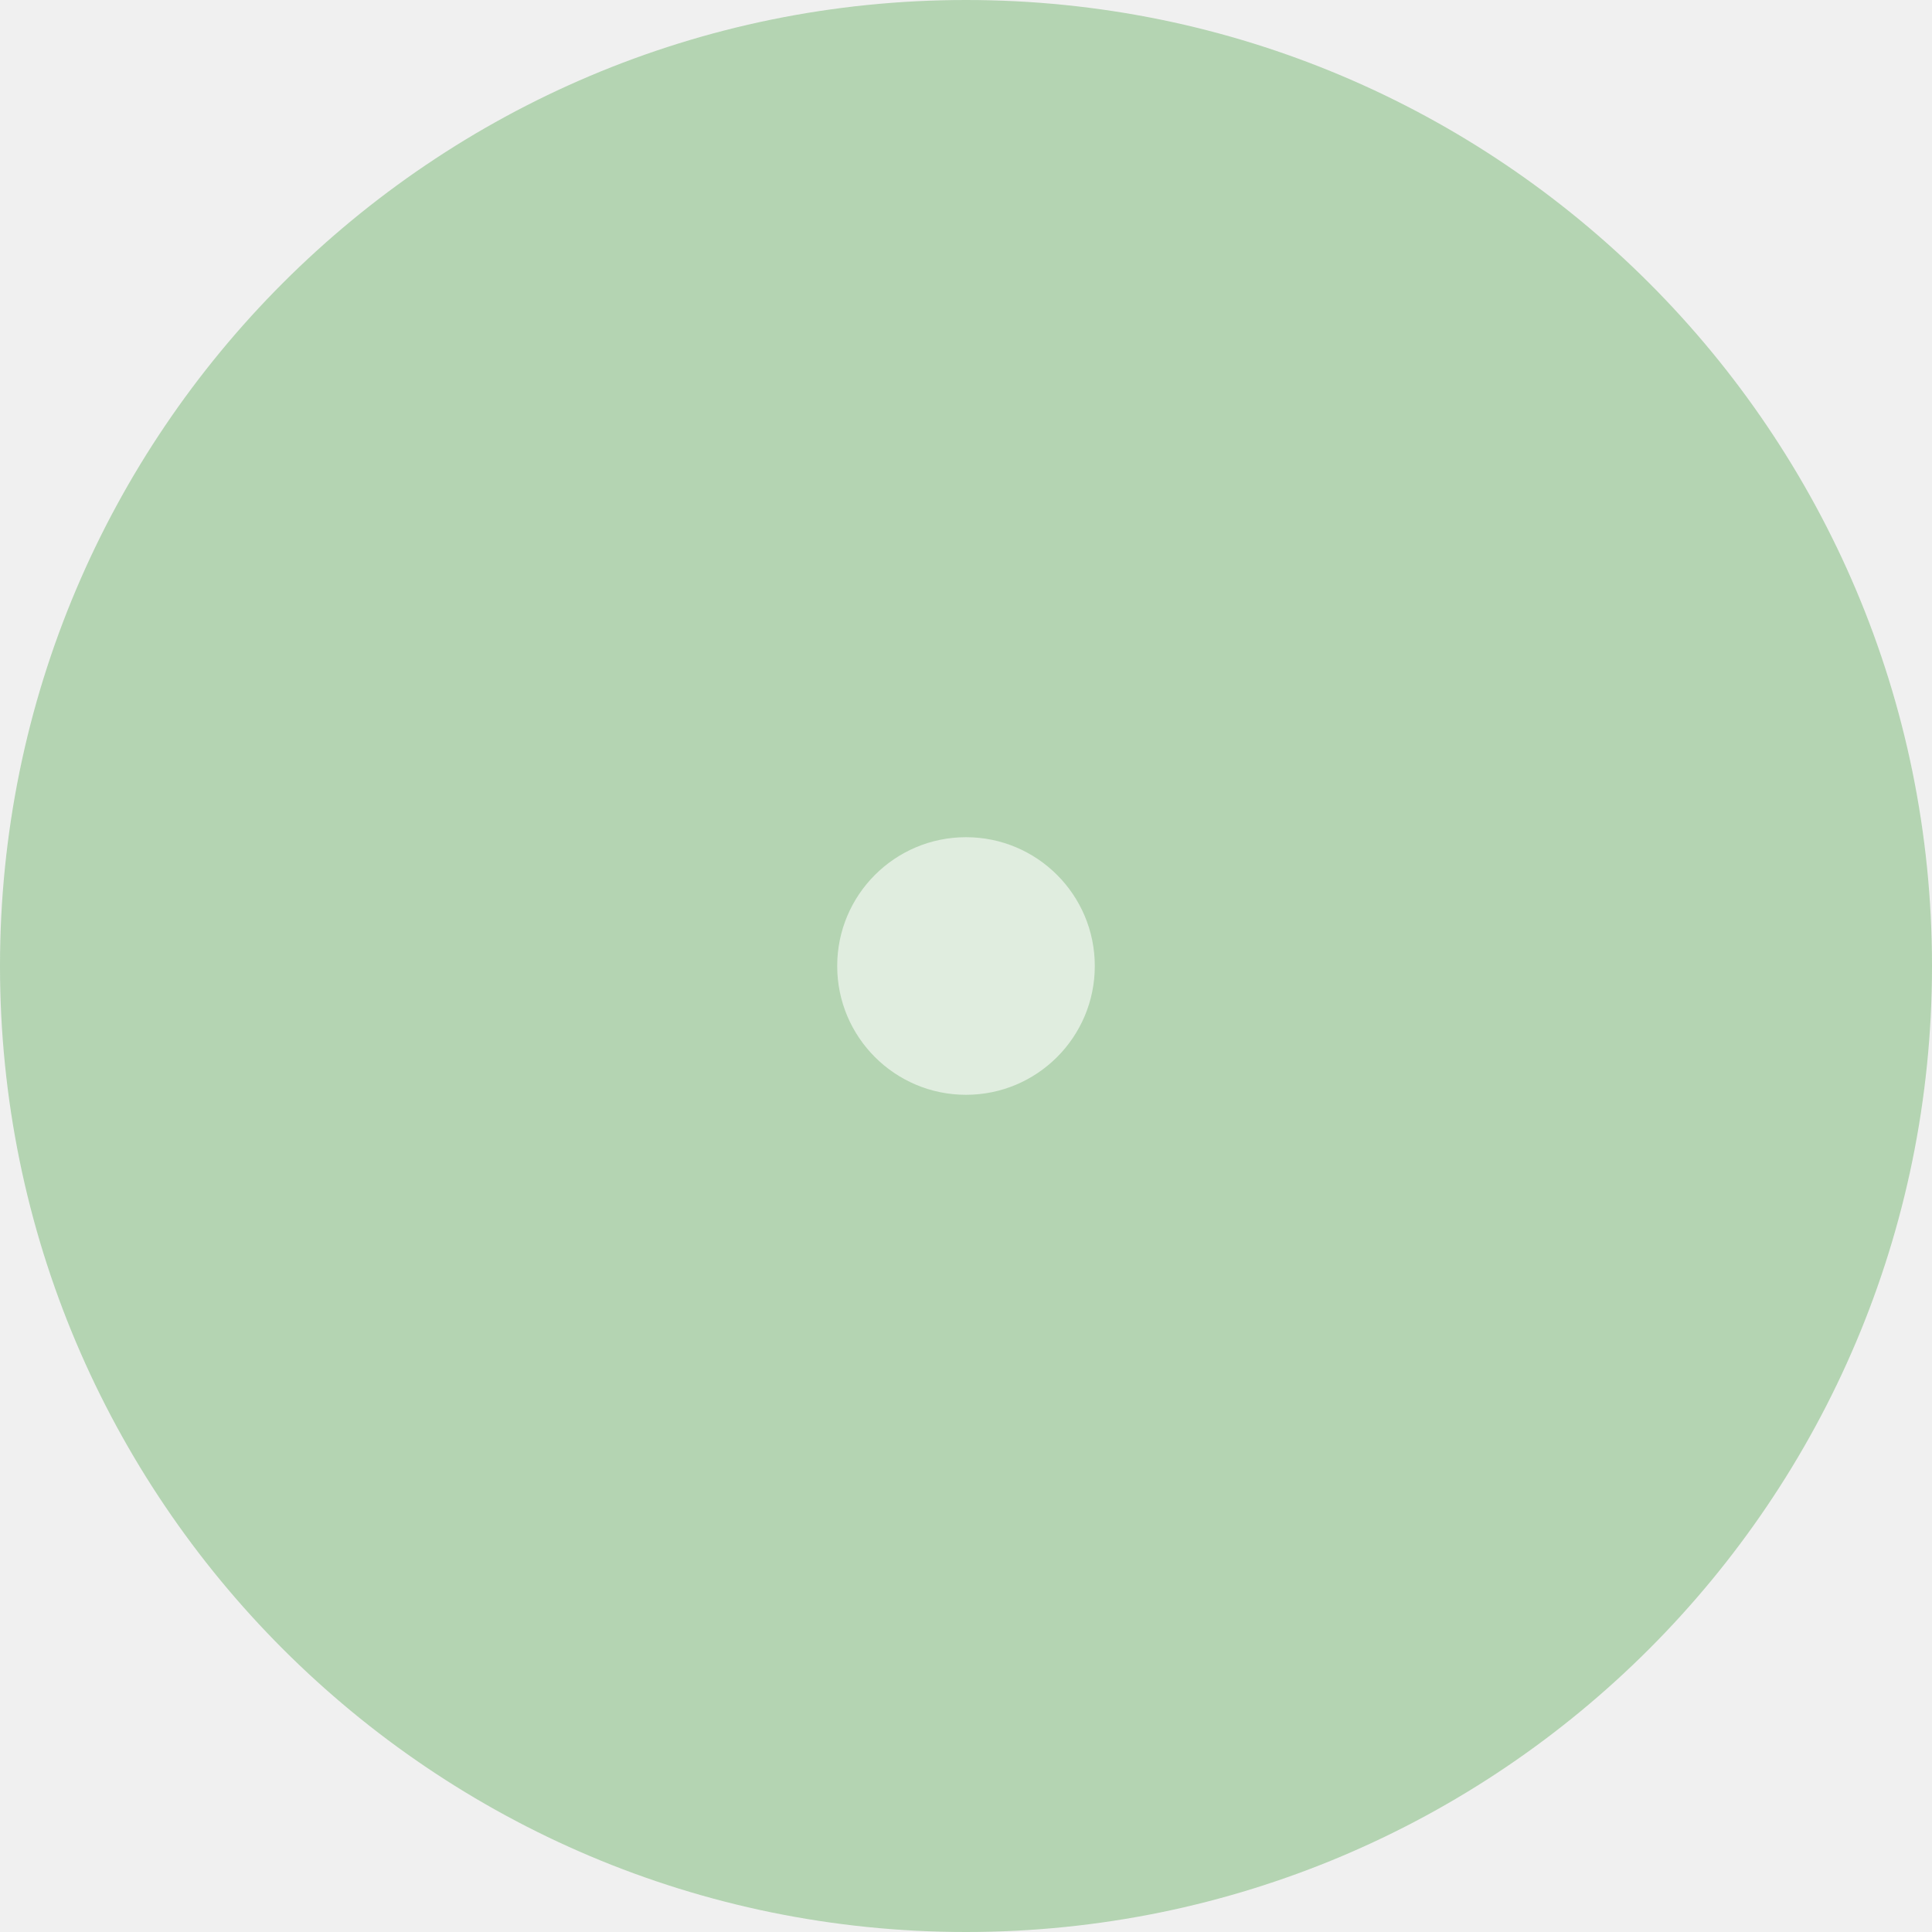
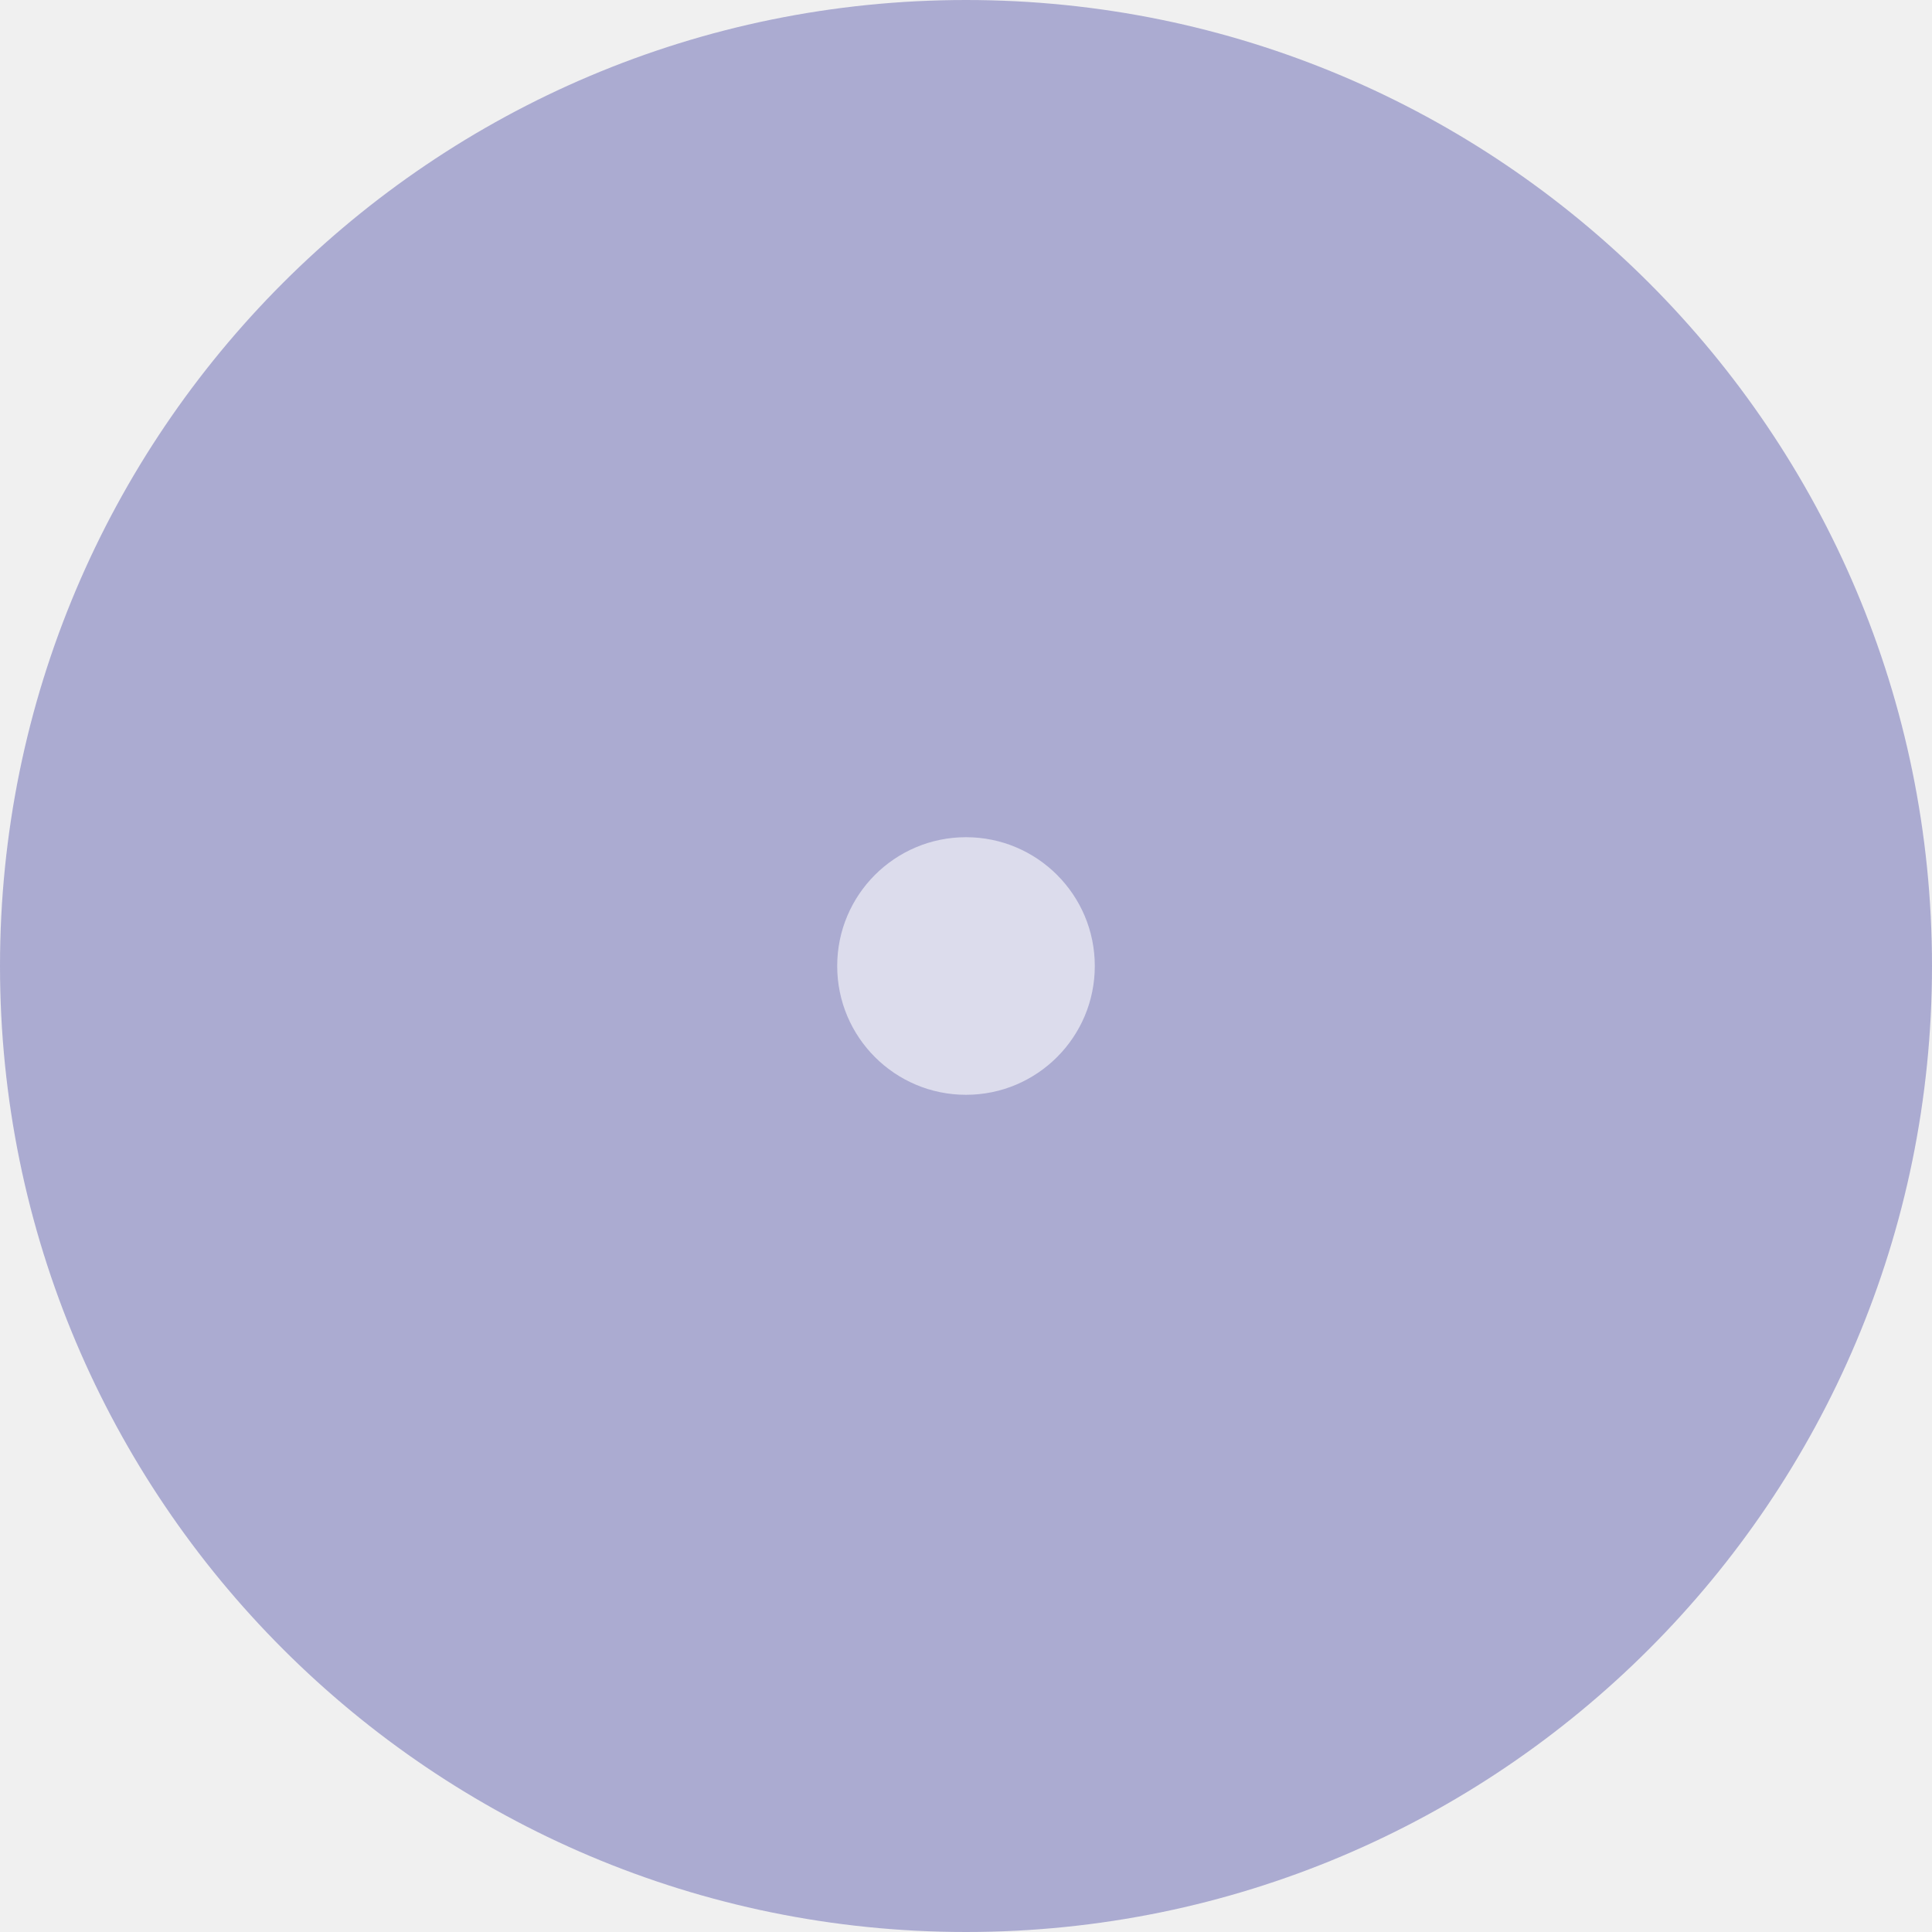
<svg xmlns="http://www.w3.org/2000/svg" width="30px" height="30px" viewBox="0 0 30 30" version="1.1">
-   <defs />
  <g id="Page-1" stroke="none" stroke-width="1" fill="none" fill-rule="evenodd">
    <g id="Marker">
-       <circle id="Oval" fill="#59A955" opacity="0.402" cx="15" cy="15" r="15" />
+       <circle id="Oval" fill="#4444A3" opacity="0.402" cx="15" cy="15" r="15" />
      <circle id="Oval-2" fill="#FFFFFF" opacity="0.58" cx="15" cy="15" r="2" />
    </g>
  </g>
</svg>
